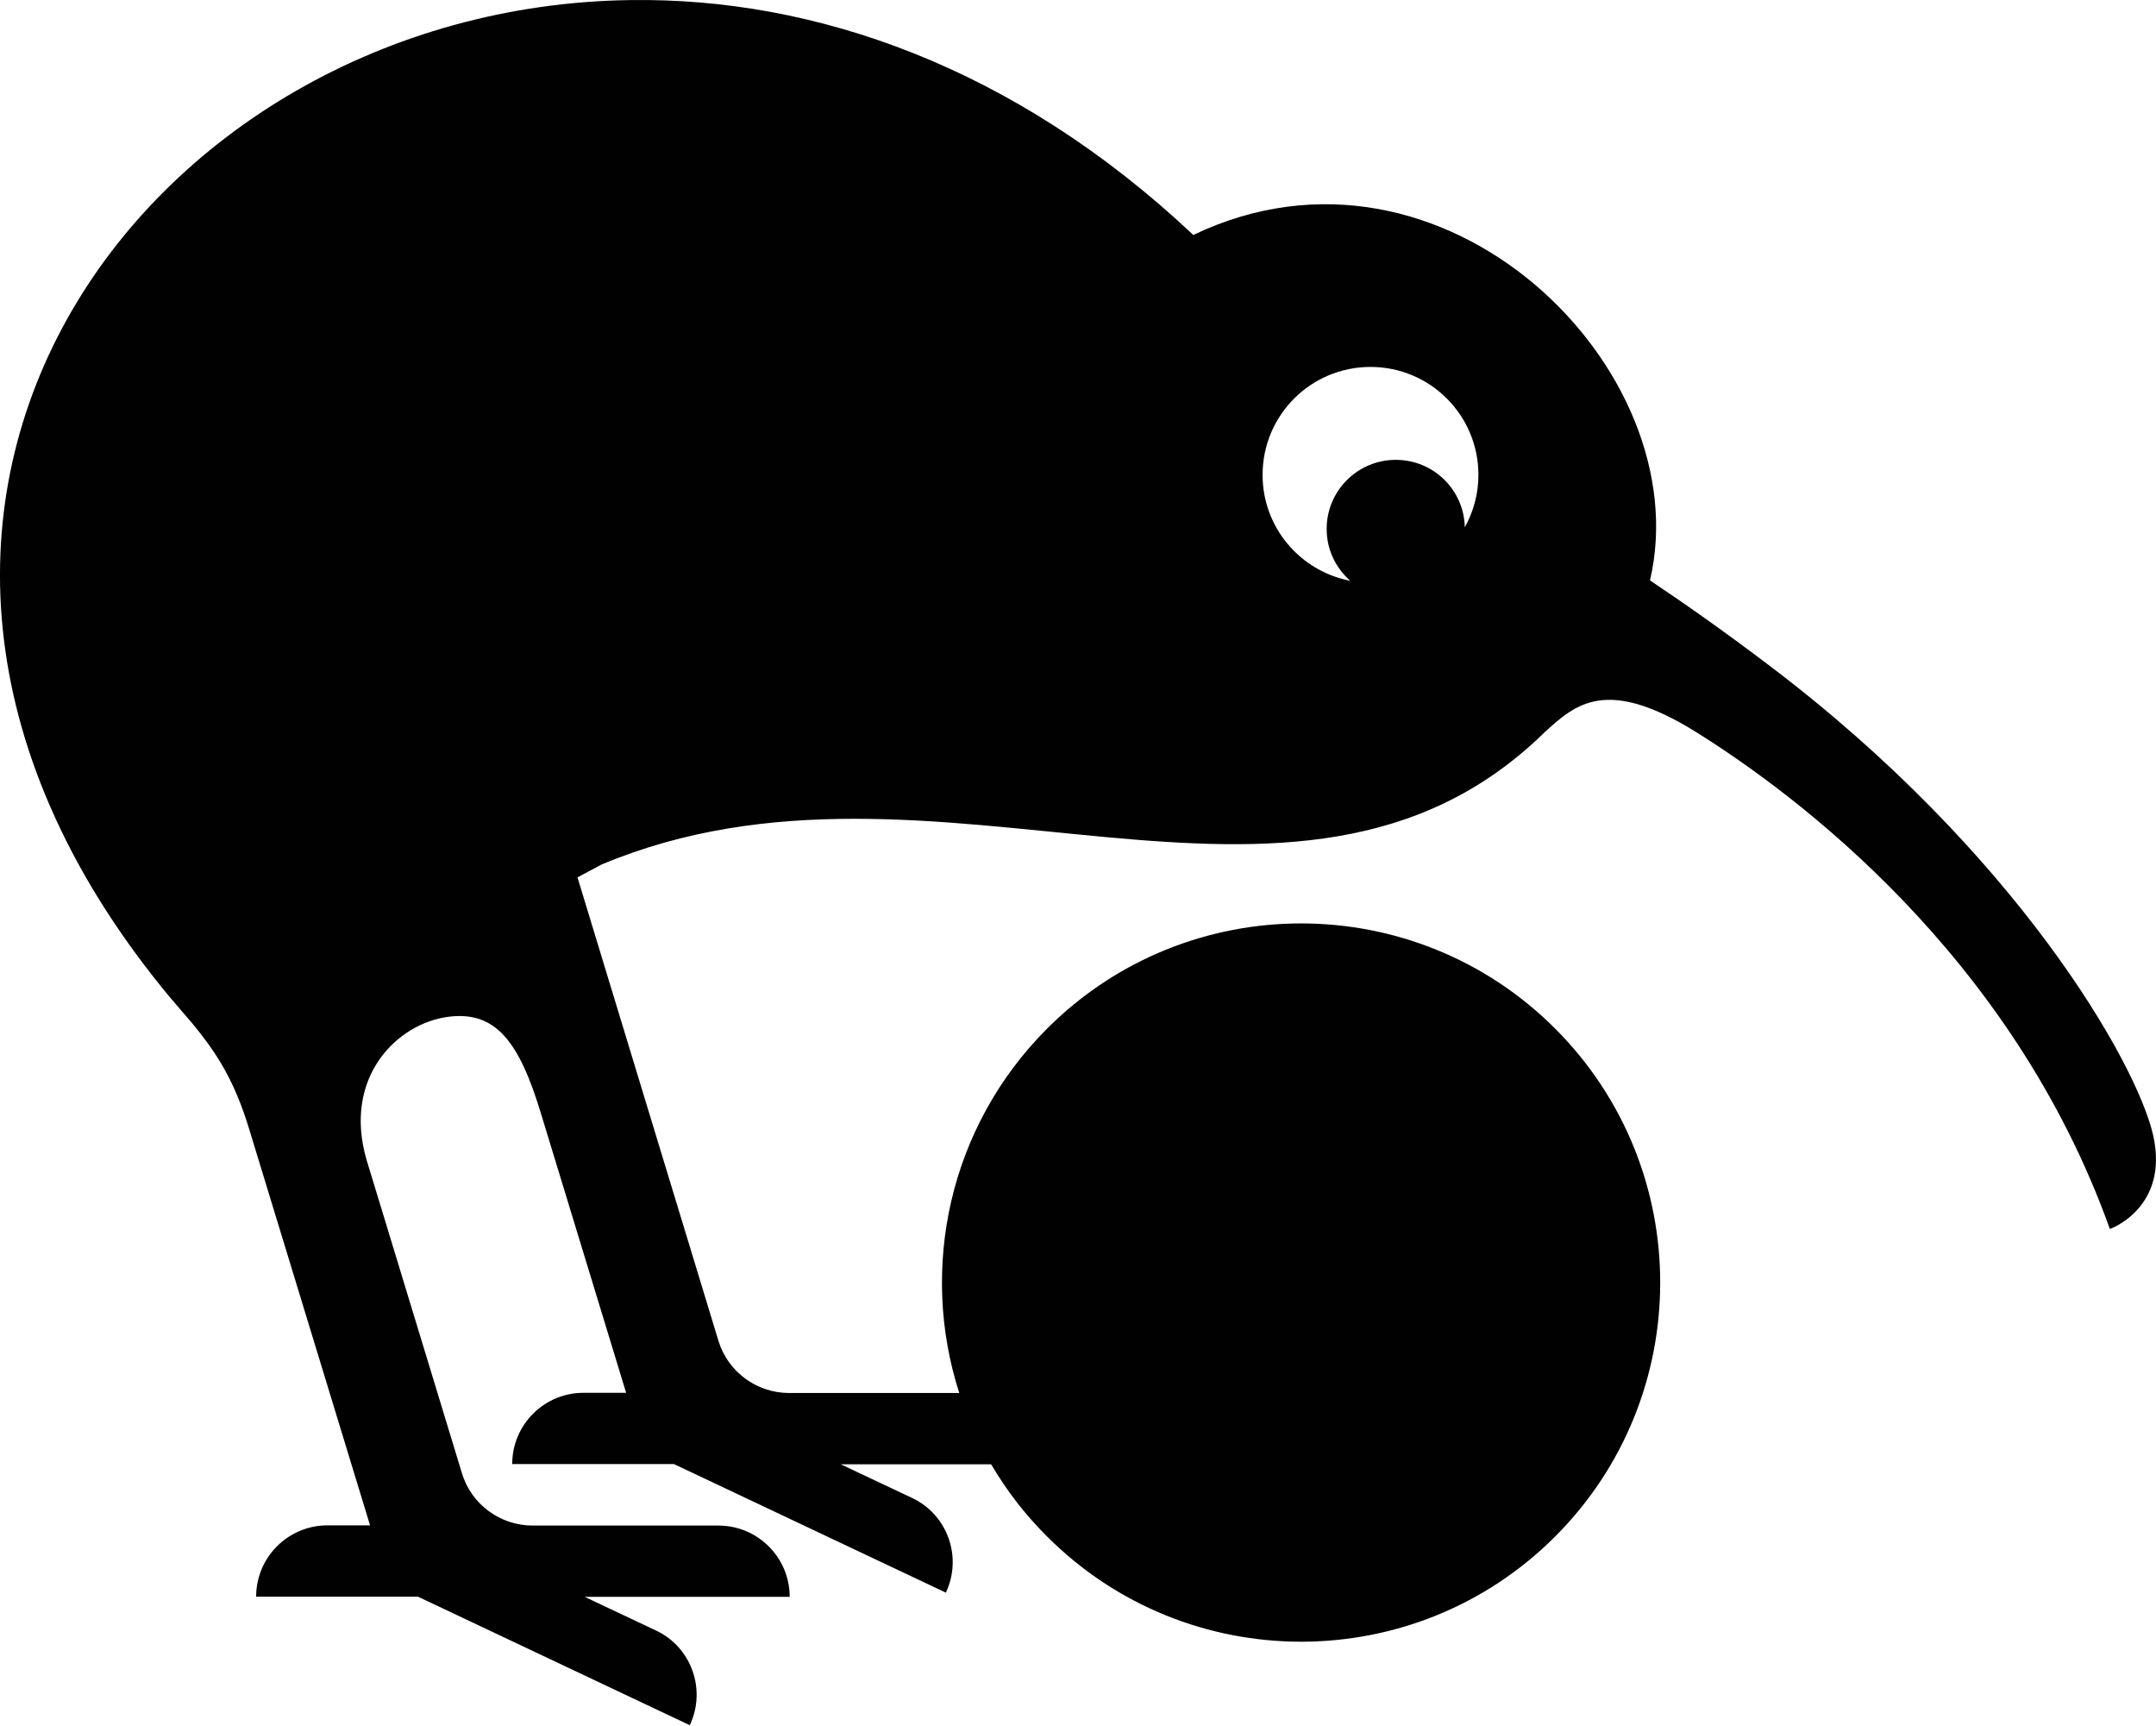
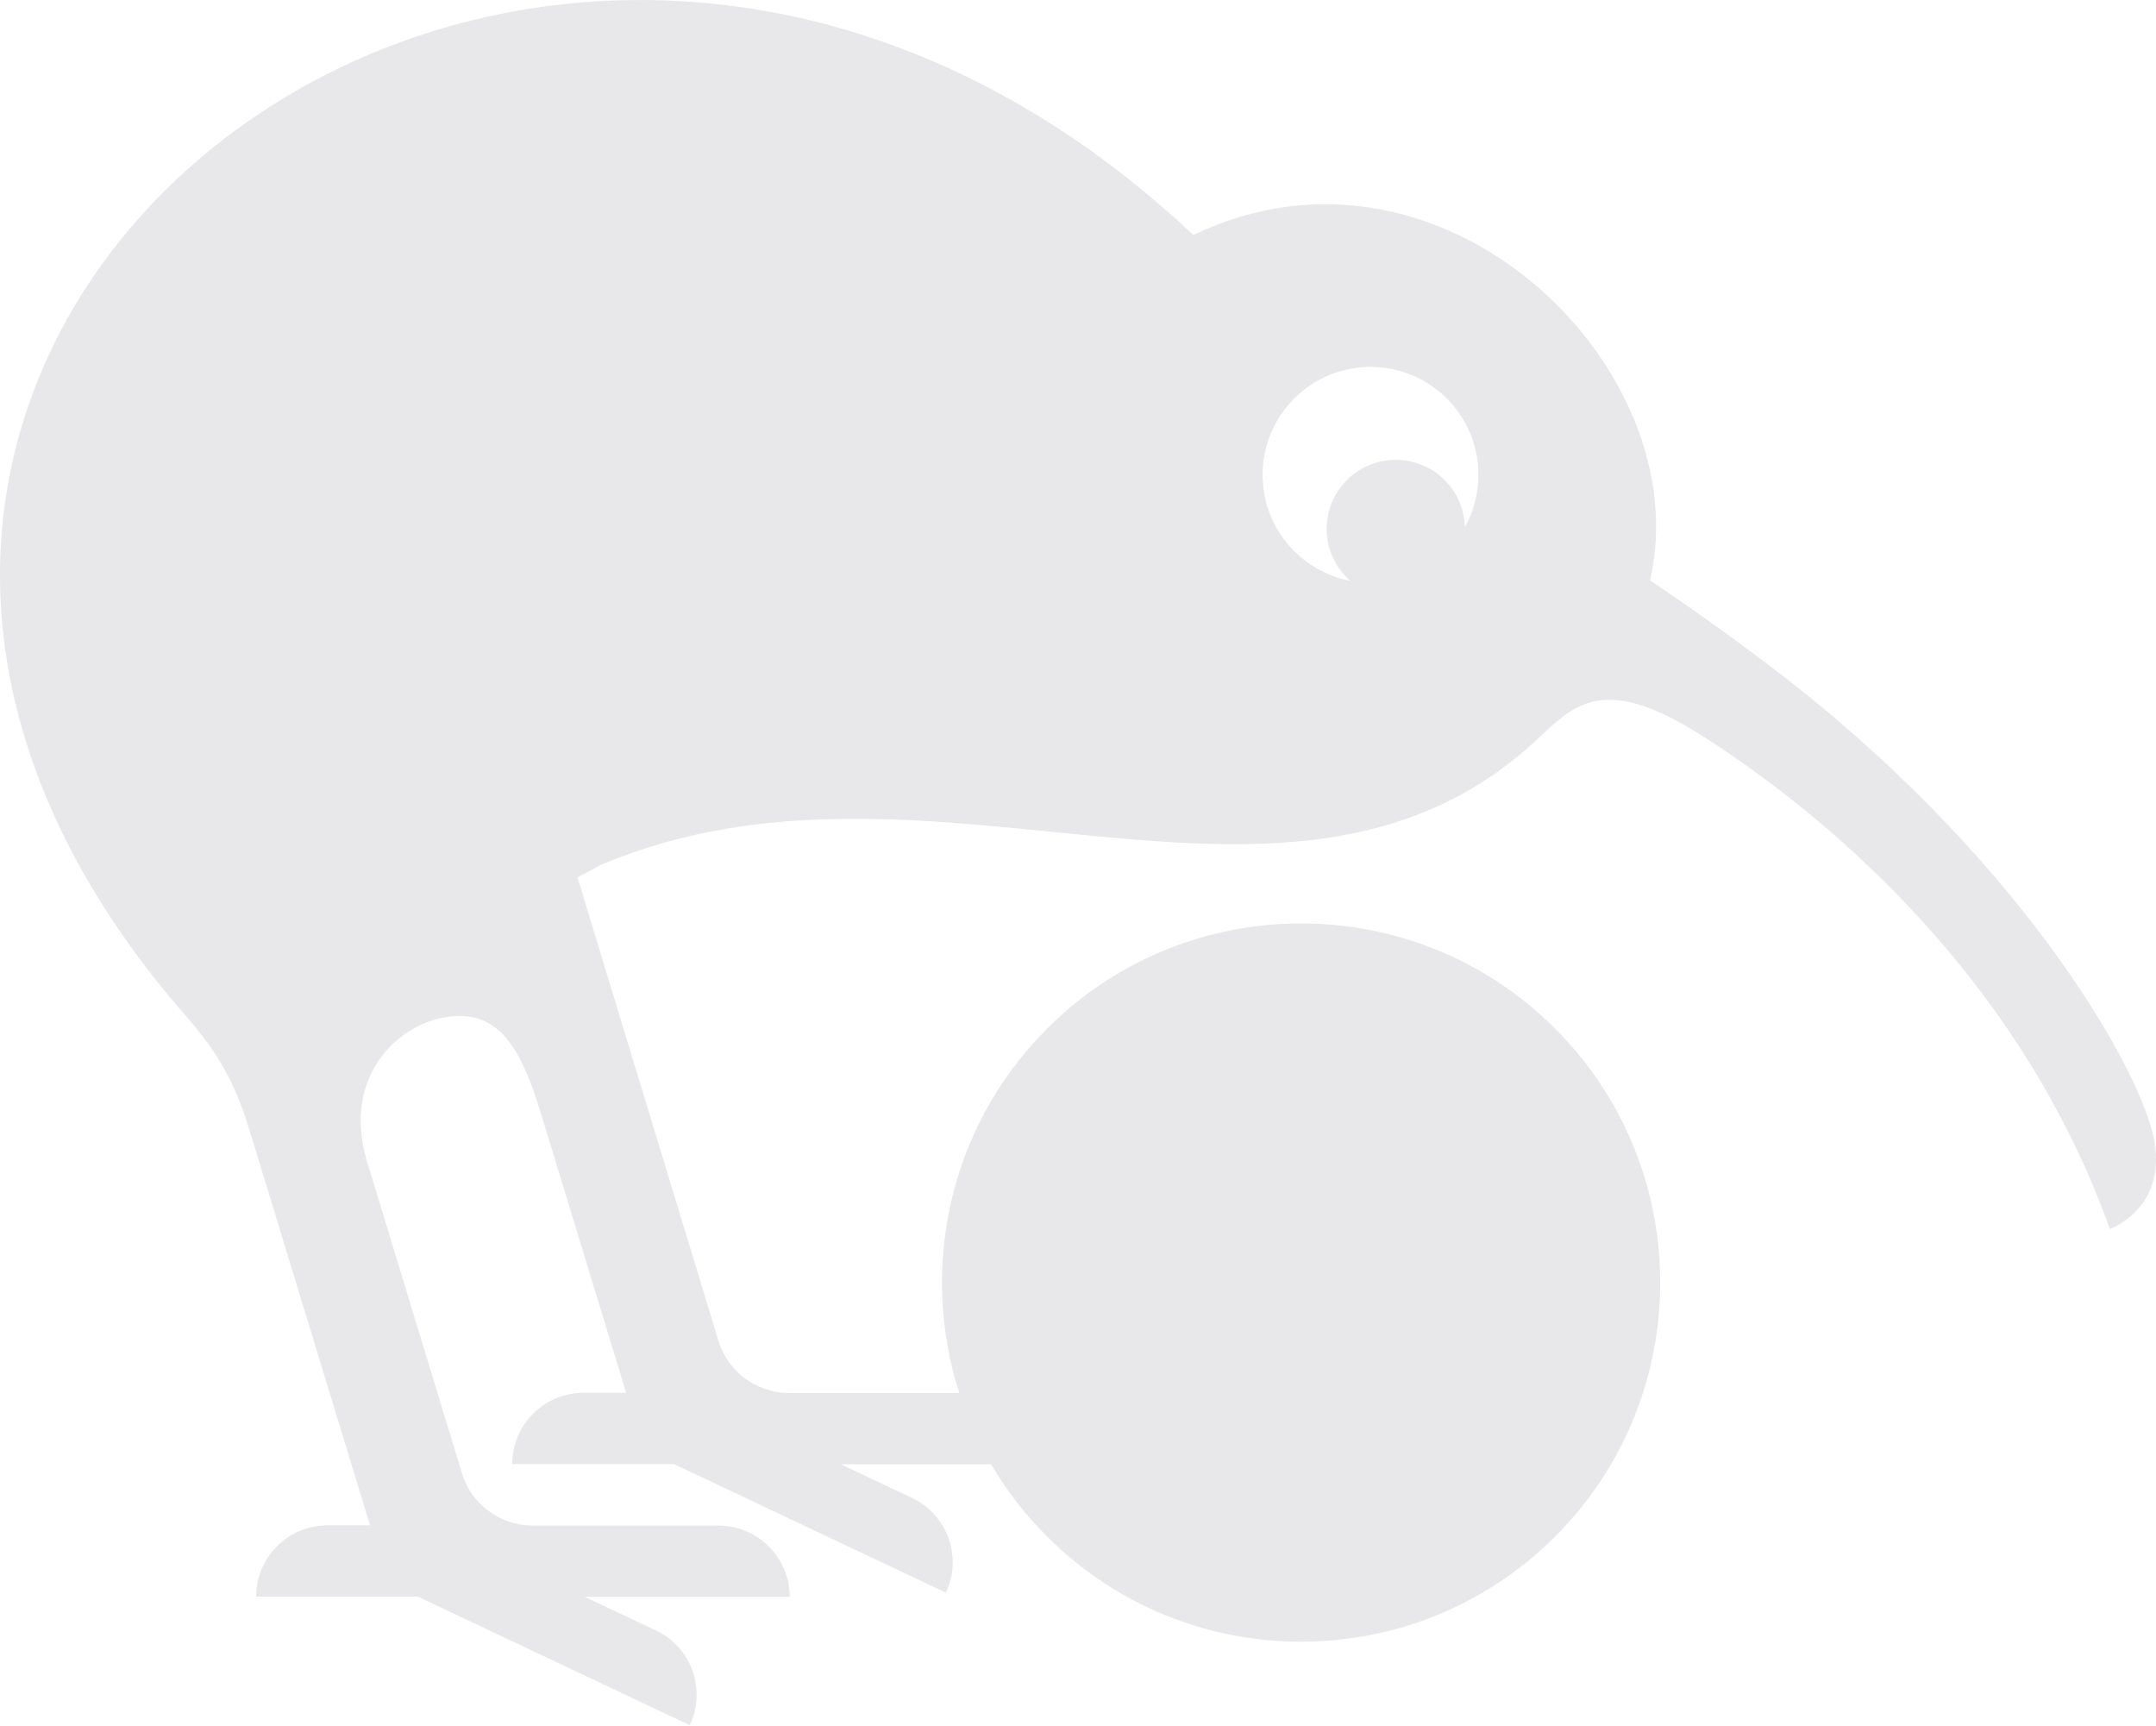
<svg xmlns="http://www.w3.org/2000/svg" xml:space="preserve" viewBox="89.56 197.26 1076.88 861.54">
-   <path d="M1165 764.1c-8.3-36.4-68.5-141.3-191.6-234.4-22.5-17.1-42.8-31.3-59.7-42.6 24.6-105.3-103.3-232.3-228.1-172.5-89.6-84.3-189.5-118.7-281.4-117.3-243.3 3.4-431 256.9-229.1 498.8l.4.4c3.1 3.7 6.3 7.4 9.5 11.1 13.1 15.7 21.8 29.6 29.2 54.1L274.4 959h-21.3c-19.6 0-35.6 15.9-35.6 35.6h80.8l135.8 64.2c8.4-17.8.8-39-16.9-47.3l-35.6-16.8H484c0-19.6-15.9-35.6-35.6-35.6h-92.8c-16.2 0-30.6-10.6-35.3-26.1l-47.7-156.7c-11.9-41.2 15.4-68.1 41.1-71.3 23.4-2.9 35.2 12.2 46.2 48.8l42.4 139H381c-19.6 0-35.6 15.9-35.6 35.6h80.8L562 992.6c8.4-17.8.8-39-16.9-47.3l-35.6-16.8h75.1c7.6 12.9 16.9 25.1 28 36.1 70 70 183.7 70 253.7 0s70-183.7 0-253.7-183.7-70-253.7 0c-49.2 49.2-63.9 120-43.9 182h-85c-16.2 0-30.6-10.6-35.3-26.1L378 635.4l12-6.4c167.1-70.1 345.8 55.1 470.2-65.2l.8-.8c15.4-14 30.8-28.3 76.3.2 49 30.7 157.1 110.8 206.1 247.8.1 0 29.8-10.6 21.6-46.9M821.2 460.6c-.4-18.7-15.6-33.7-34.5-33.7-19 0-34.5 15.4-34.5 34.5 0 10.4 4.6 19.6 11.8 25.9-25-4.8-43.8-26.6-43.8-52.9 0-29.8 24.1-53.9 53.9-53.9s53.9 24.1 53.9 53.9c0 9.5-2.5 18.4-6.8 26.2" style="fill:#010101" />
+   <path d="M1165 764.1c-8.3-36.4-68.5-141.3-191.6-234.4-22.5-17.1-42.8-31.3-59.7-42.6 24.6-105.3-103.3-232.3-228.1-172.5-89.6-84.3-189.5-118.7-281.4-117.3-243.3 3.4-431 256.9-229.1 498.8l.4.4c3.1 3.7 6.3 7.4 9.5 11.1 13.1 15.7 21.8 29.6 29.2 54.1L274.4 959h-21.3c-19.6 0-35.6 15.9-35.6 35.6h80.8l135.8 64.2c8.4-17.8.8-39-16.9-47.3l-35.6-16.8H484c0-19.6-15.9-35.6-35.6-35.6h-92.8c-16.2 0-30.6-10.6-35.3-26.1l-47.7-156.7c-11.9-41.2 15.4-68.1 41.1-71.3 23.4-2.9 35.2 12.2 46.2 48.8l42.4 139H381c-19.6 0-35.6 15.9-35.6 35.6h80.8L562 992.6c8.4-17.8.8-39-16.9-47.3l-35.6-16.8h75.1c7.6 12.9 16.9 25.1 28 36.1 70 70 183.7 70 253.7 0s70-183.7 0-253.7-183.7-70-253.7 0c-49.2 49.2-63.9 120-43.9 182h-85c-16.2 0-30.6-10.6-35.3-26.1L378 635.4l12-6.4c167.1-70.1 345.8 55.1 470.2-65.2l.8-.8c15.4-14 30.8-28.3 76.3.2 49 30.7 157.1 110.8 206.1 247.8.1 0 29.8-10.6 21.6-46.9M821.2 460.6c-.4-18.7-15.6-33.7-34.5-33.7-19 0-34.5 15.4-34.5 34.5 0 10.4 4.6 19.6 11.8 25.9-25-4.8-43.8-26.6-43.8-52.9 0-29.8 24.1-53.9 53.9-53.9s53.9 24.1 53.9 53.9c0 9.5-2.5 18.4-6.8 26.2" style="fill:#e8e8ea" />
</svg>
